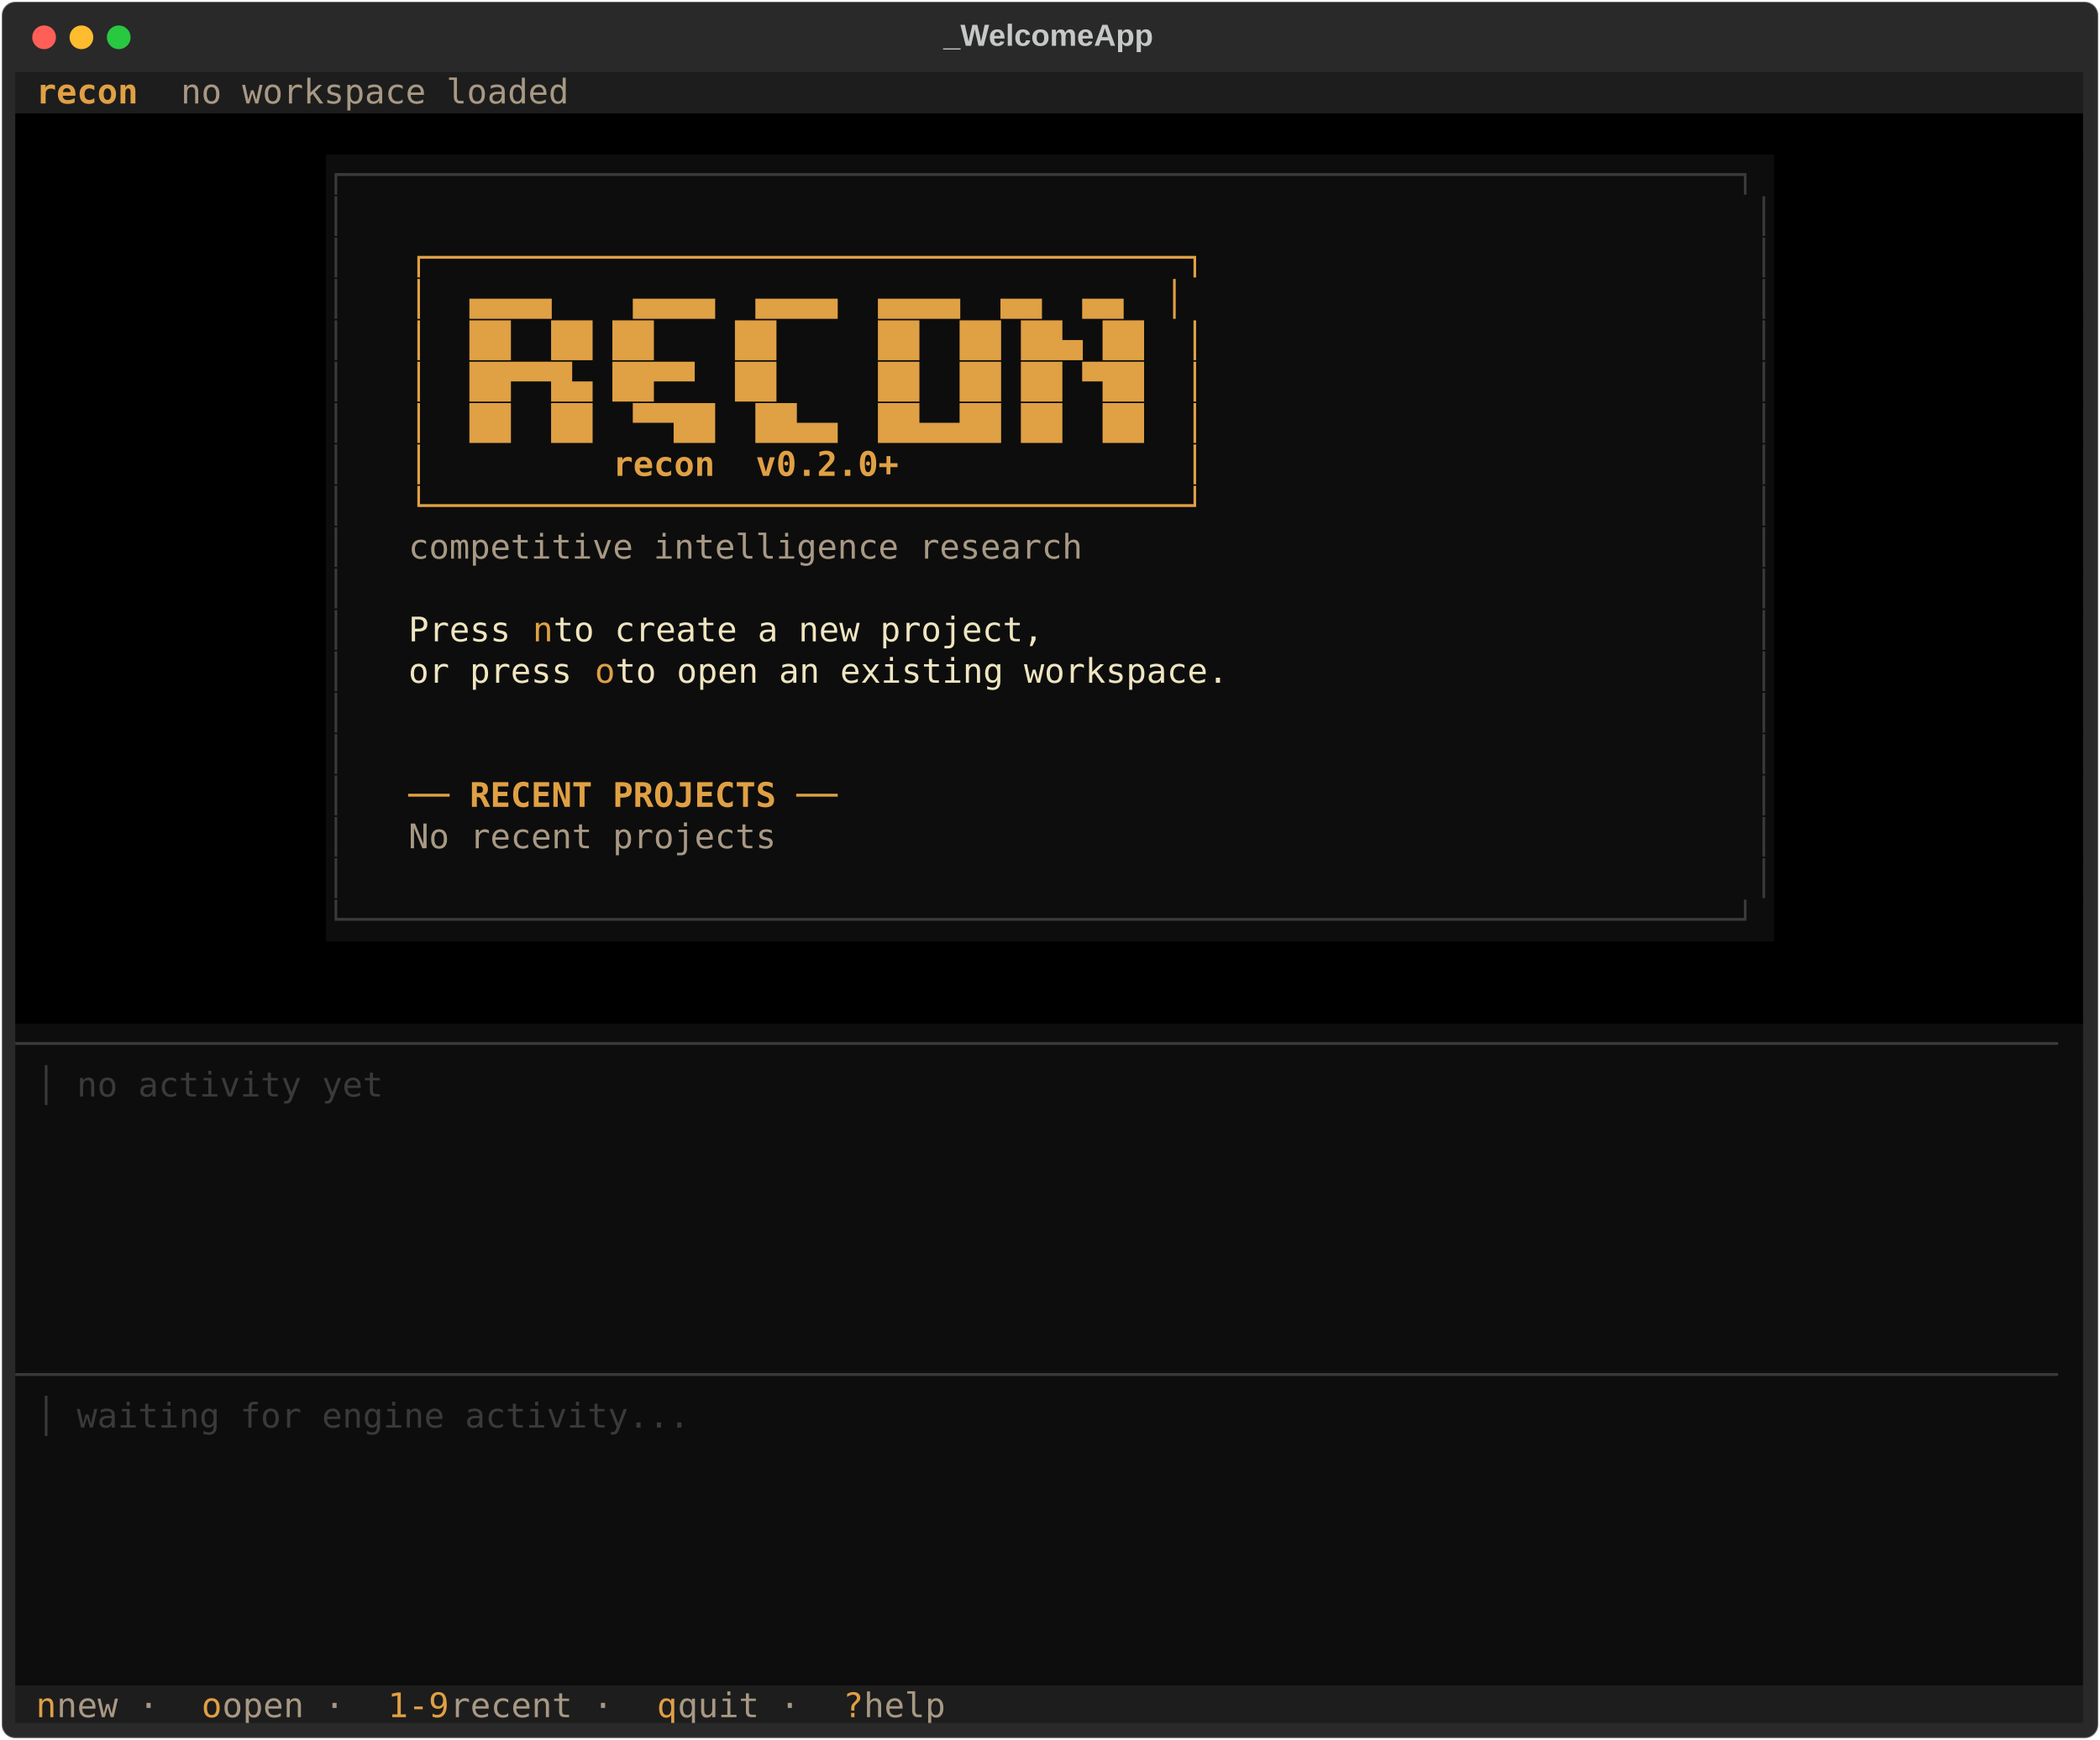
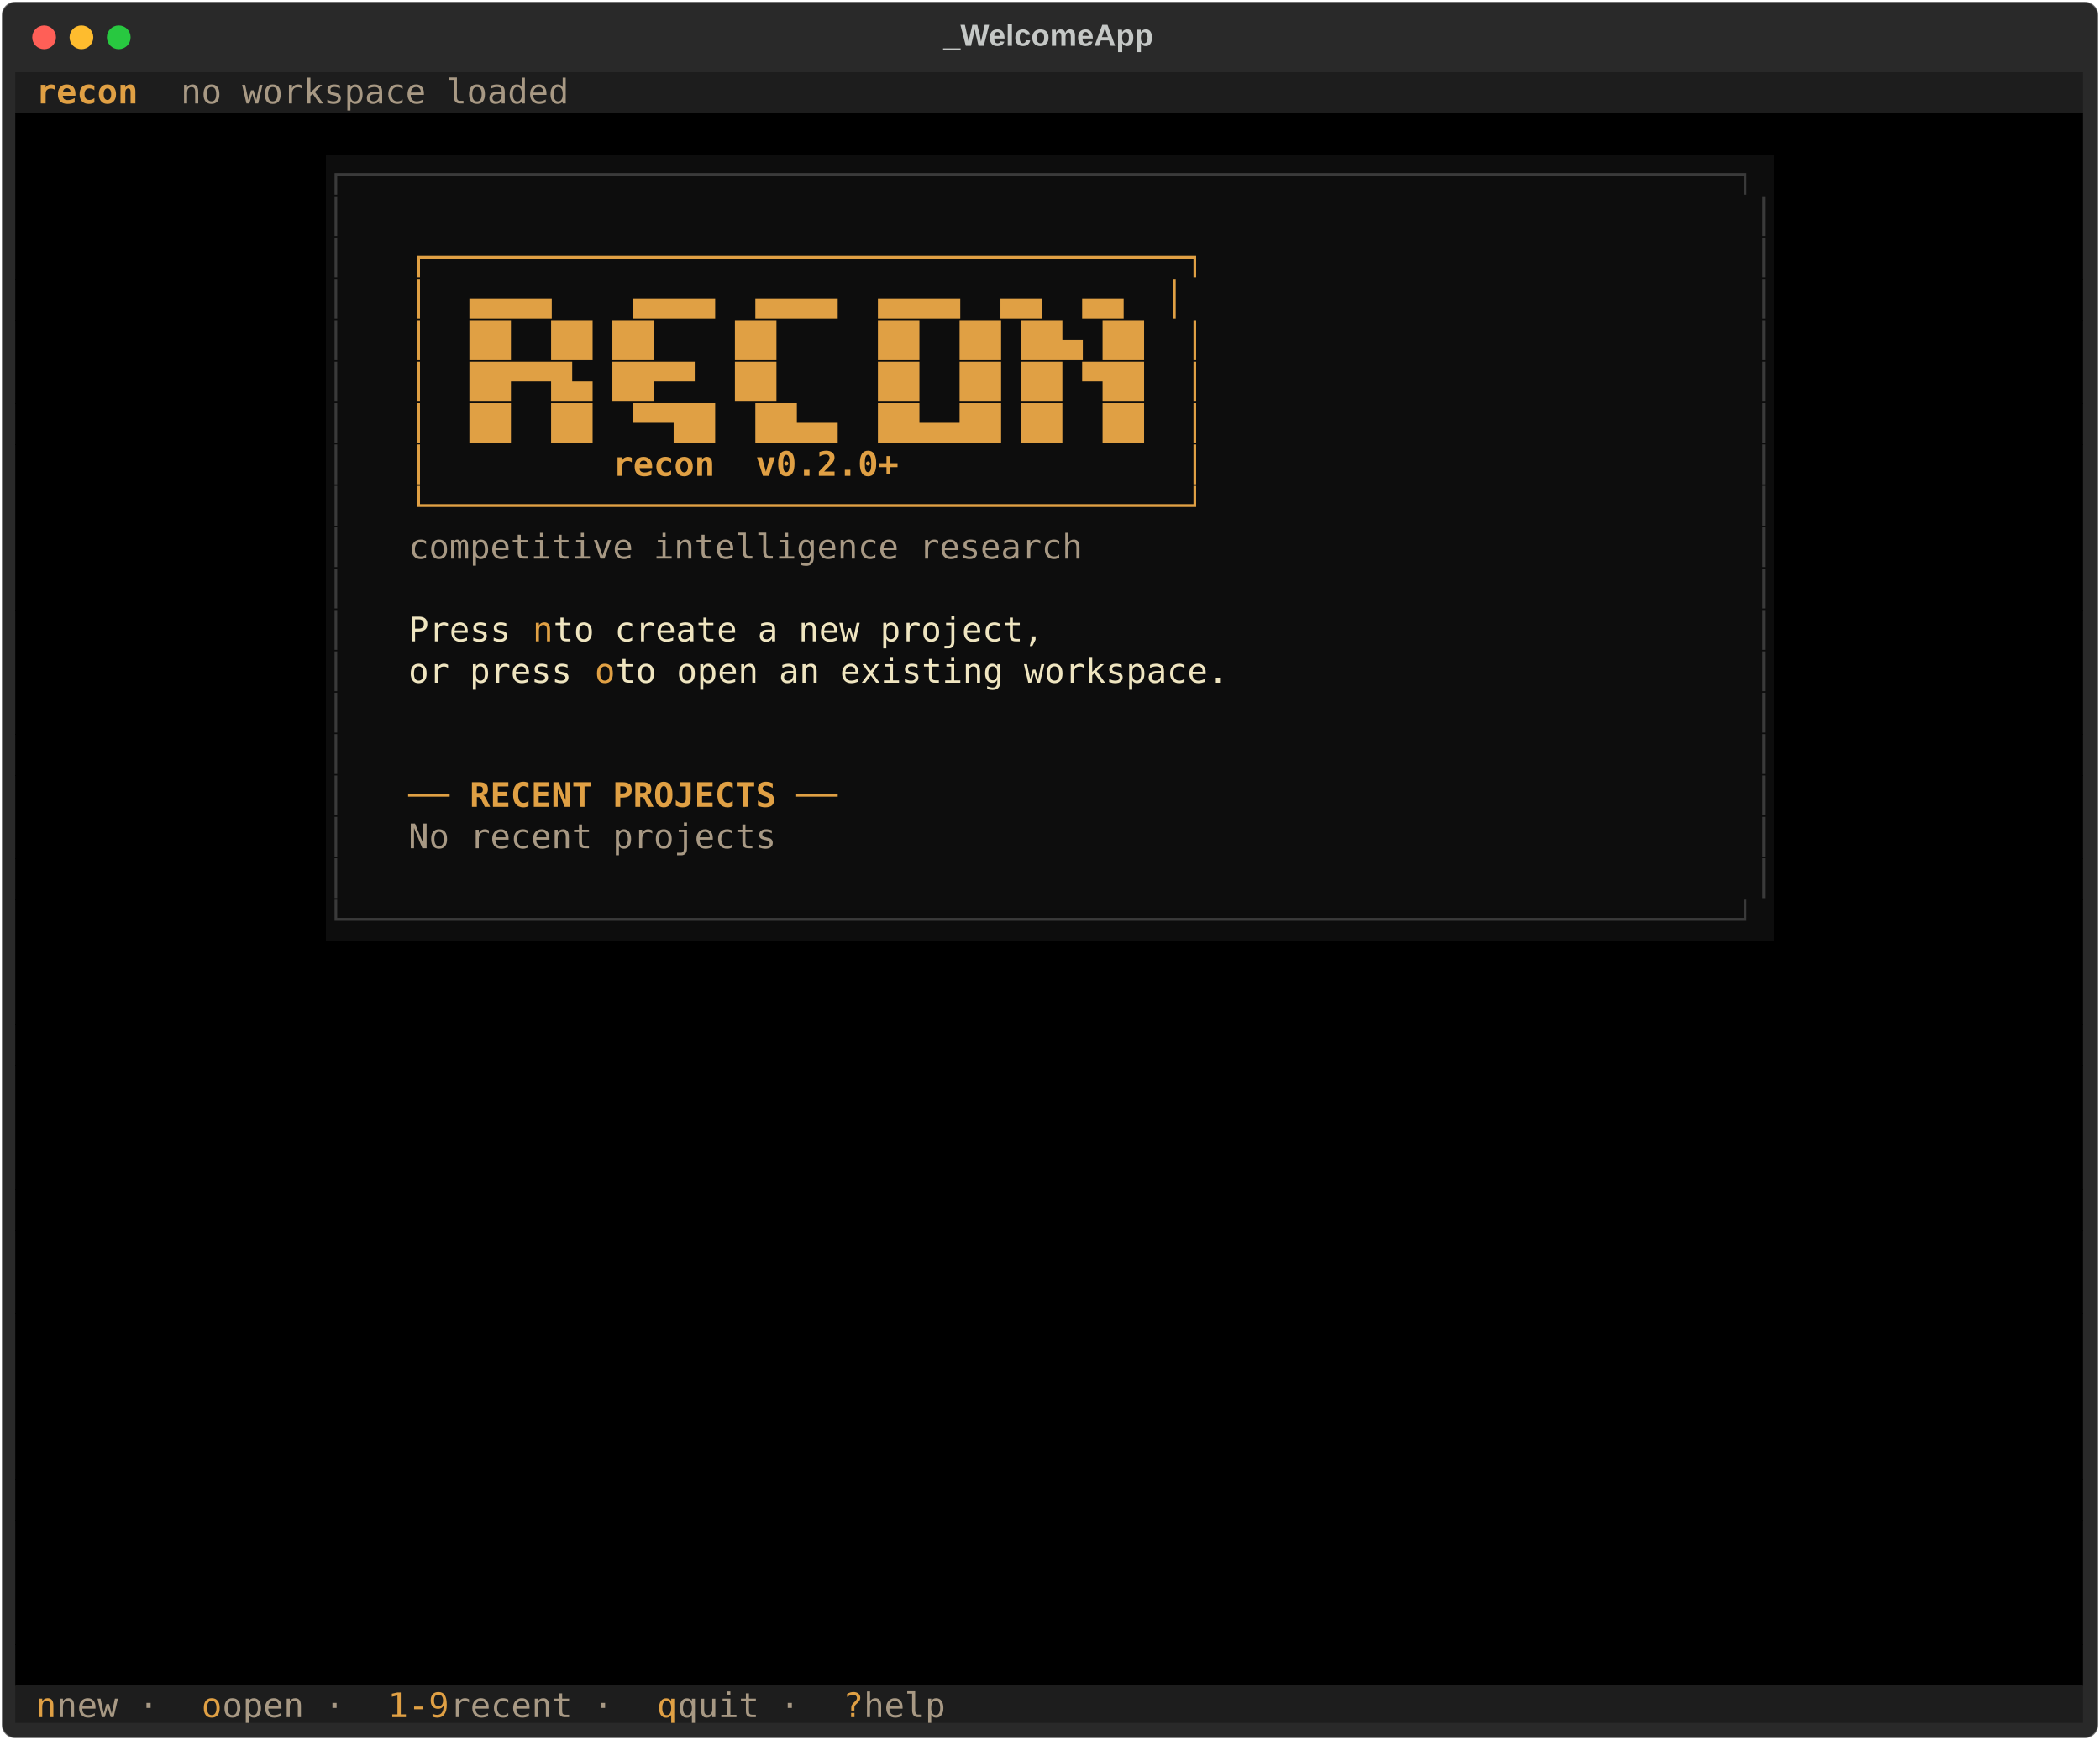
<svg xmlns="http://www.w3.org/2000/svg" class="rich-terminal" viewBox="0 0 1238 1026.0">
  <style>

    @font-face {
        font-family: "Fira Code";
        src: local("FiraCode-Regular"),
                url("https://cdnjs.cloudflare.com/ajax/libs/firacode/6.2.0/woff2/FiraCode-Regular.woff2") format("woff2"),
                url("https://cdnjs.cloudflare.com/ajax/libs/firacode/6.2.0/woff/FiraCode-Regular.woff") format("woff");
        font-style: normal;
        font-weight: 400;
    }
    @font-face {
        font-family: "Fira Code";
        src: local("FiraCode-Bold"),
                url("https://cdnjs.cloudflare.com/ajax/libs/firacode/6.2.0/woff2/FiraCode-Bold.woff2") format("woff2"),
                url("https://cdnjs.cloudflare.com/ajax/libs/firacode/6.2.0/woff/FiraCode-Bold.woff") format("woff");
        font-style: bold;
        font-weight: 700;
    }

    .terminal-matrix {
        font-family: Fira Code, monospace;
        font-size: 20px;
        line-height: 24.4px;
        font-variant-east-asian: full-width;
    }

    .terminal-title {
        font-size: 18px;
        font-weight: bold;
        font-family: arial;
    }

    .terminal-r1 { fill: #c5c8c6 }
.terminal-r2 { fill: #e0a044;font-weight: bold }
.terminal-r3 { fill: #efe5c0 }
.terminal-r4 { fill: #a89984 }
.terminal-r5 { fill: #3a3a3a }
.terminal-r6 { fill: #e0a044 }
    </style>
  <defs>
    <clipPath id="terminal-clip-terminal">
      <rect x="0" y="0" width="1219.0" height="975.0" />
    </clipPath>
    <clipPath id="terminal-line-0">
      <rect x="0" y="1.5" width="1220" height="24.65" />
    </clipPath>
    <clipPath id="terminal-line-1">
      <rect x="0" y="25.9" width="1220" height="24.65" />
    </clipPath>
    <clipPath id="terminal-line-2">
      <rect x="0" y="50.3" width="1220" height="24.65" />
    </clipPath>
    <clipPath id="terminal-line-3">
      <rect x="0" y="74.7" width="1220" height="24.65" />
    </clipPath>
    <clipPath id="terminal-line-4">
      <rect x="0" y="99.1" width="1220" height="24.65" />
    </clipPath>
    <clipPath id="terminal-line-5">
      <rect x="0" y="123.5" width="1220" height="24.65" />
    </clipPath>
    <clipPath id="terminal-line-6">
      <rect x="0" y="147.9" width="1220" height="24.65" />
    </clipPath>
    <clipPath id="terminal-line-7">
      <rect x="0" y="172.3" width="1220" height="24.65" />
    </clipPath>
    <clipPath id="terminal-line-8">
      <rect x="0" y="196.7" width="1220" height="24.65" />
    </clipPath>
    <clipPath id="terminal-line-9">
      <rect x="0" y="221.1" width="1220" height="24.65" />
    </clipPath>
    <clipPath id="terminal-line-10">
      <rect x="0" y="245.5" width="1220" height="24.65" />
    </clipPath>
    <clipPath id="terminal-line-11">
      <rect x="0" y="269.9" width="1220" height="24.65" />
    </clipPath>
    <clipPath id="terminal-line-12">
      <rect x="0" y="294.3" width="1220" height="24.65" />
    </clipPath>
    <clipPath id="terminal-line-13">
      <rect x="0" y="318.7" width="1220" height="24.65" />
    </clipPath>
    <clipPath id="terminal-line-14">
      <rect x="0" y="343.1" width="1220" height="24.65" />
    </clipPath>
    <clipPath id="terminal-line-15">
      <rect x="0" y="367.5" width="1220" height="24.65" />
    </clipPath>
    <clipPath id="terminal-line-16">
      <rect x="0" y="391.9" width="1220" height="24.65" />
    </clipPath>
    <clipPath id="terminal-line-17">
      <rect x="0" y="416.3" width="1220" height="24.65" />
    </clipPath>
    <clipPath id="terminal-line-18">
      <rect x="0" y="440.7" width="1220" height="24.65" />
    </clipPath>
    <clipPath id="terminal-line-19">
      <rect x="0" y="465.1" width="1220" height="24.65" />
    </clipPath>
    <clipPath id="terminal-line-20">
      <rect x="0" y="489.5" width="1220" height="24.65" />
    </clipPath>
    <clipPath id="terminal-line-21">
      <rect x="0" y="513.9" width="1220" height="24.65" />
    </clipPath>
    <clipPath id="terminal-line-22">
      <rect x="0" y="538.3" width="1220" height="24.65" />
    </clipPath>
    <clipPath id="terminal-line-23">
      <rect x="0" y="562.7" width="1220" height="24.65" />
    </clipPath>
    <clipPath id="terminal-line-24">
      <rect x="0" y="587.1" width="1220" height="24.65" />
    </clipPath>
    <clipPath id="terminal-line-25">
      <rect x="0" y="611.5" width="1220" height="24.65" />
    </clipPath>
    <clipPath id="terminal-line-26">
      <rect x="0" y="635.9" width="1220" height="24.65" />
    </clipPath>
    <clipPath id="terminal-line-27">
      <rect x="0" y="660.3" width="1220" height="24.65" />
    </clipPath>
    <clipPath id="terminal-line-28">
      <rect x="0" y="684.7" width="1220" height="24.65" />
    </clipPath>
    <clipPath id="terminal-line-29">
      <rect x="0" y="709.1" width="1220" height="24.65" />
    </clipPath>
    <clipPath id="terminal-line-30">
      <rect x="0" y="733.5" width="1220" height="24.65" />
    </clipPath>
    <clipPath id="terminal-line-31">
      <rect x="0" y="757.9" width="1220" height="24.65" />
    </clipPath>
    <clipPath id="terminal-line-32">
      <rect x="0" y="782.3" width="1220" height="24.65" />
    </clipPath>
    <clipPath id="terminal-line-33">
      <rect x="0" y="806.7" width="1220" height="24.65" />
    </clipPath>
    <clipPath id="terminal-line-34">
      <rect x="0" y="831.1" width="1220" height="24.65" />
    </clipPath>
    <clipPath id="terminal-line-35">
      <rect x="0" y="855.5" width="1220" height="24.65" />
    </clipPath>
    <clipPath id="terminal-line-36">
      <rect x="0" y="879.9" width="1220" height="24.65" />
    </clipPath>
    <clipPath id="terminal-line-37">
      <rect x="0" y="904.3" width="1220" height="24.65" />
    </clipPath>
    <clipPath id="terminal-line-38">
      <rect x="0" y="928.7" width="1220" height="24.65" />
    </clipPath>
  </defs>
  <rect fill="#292929" stroke="rgba(255,255,255,0.35)" stroke-width="1" x="1" y="1" width="1236" height="1024" rx="8" />
  <text class="terminal-title" fill="#c5c8c6" text-anchor="middle" x="618" y="27">_WelcomeApp</text>
  <g transform="translate(26,22)">
    <circle cx="0" cy="0" r="7" fill="#ff5f57" />
    <circle cx="22" cy="0" r="7" fill="#febc2e" />
    <circle cx="44" cy="0" r="7" fill="#28c840" />
  </g>
  <g transform="translate(9, 41)" clip-path="url(#terminal-clip-terminal)">
    <rect fill="#1d1d1d" x="0" y="1.5" width="12.2" height="24.65" shape-rendering="crispEdges" />
    <rect fill="#1d1d1d" x="12.2" y="1.5" width="61" height="24.65" shape-rendering="crispEdges" />
    <rect fill="#1d1d1d" x="73.2" y="1.5" width="24.4" height="24.65" shape-rendering="crispEdges" />
    <rect fill="#1d1d1d" x="97.6" y="1.5" width="231.8" height="24.65" shape-rendering="crispEdges" />
    <rect fill="#1d1d1d" x="329.4" y="1.5" width="890.6" height="24.65" shape-rendering="crispEdges" />
    <rect fill="#000000" x="0" y="25.9" width="1220" height="24.65" shape-rendering="crispEdges" />
    <rect fill="#000000" x="0" y="50.3" width="183" height="24.65" shape-rendering="crispEdges" />
    <rect fill="#0d0d0d" x="183" y="50.3" width="854" height="24.65" shape-rendering="crispEdges" />
    <rect fill="#000000" x="1037" y="50.3" width="183" height="24.65" shape-rendering="crispEdges" />
    <rect fill="#000000" x="0" y="74.7" width="183" height="24.65" shape-rendering="crispEdges" />
    <rect fill="#0d0d0d" x="183" y="74.7" width="12.2" height="24.65" shape-rendering="crispEdges" />
    <rect fill="#0d0d0d" x="195.2" y="74.7" width="829.6" height="24.65" shape-rendering="crispEdges" />
    <rect fill="#0d0d0d" x="1024.8" y="74.7" width="12.2" height="24.65" shape-rendering="crispEdges" />
    <rect fill="#000000" x="1037" y="74.7" width="183" height="24.65" shape-rendering="crispEdges" />
    <rect fill="#000000" x="0" y="99.1" width="183" height="24.65" shape-rendering="crispEdges" />
    <rect fill="#0d0d0d" x="183" y="99.1" width="12.2" height="24.65" shape-rendering="crispEdges" />
    <rect fill="#0d0d0d" x="195.2" y="99.1" width="36.6" height="24.65" shape-rendering="crispEdges" />
    <rect fill="#0d0d0d" x="231.8" y="99.1" width="475.8" height="24.65" shape-rendering="crispEdges" />
    <rect fill="#0d0d0d" x="707.6" y="99.1" width="317.2" height="24.65" shape-rendering="crispEdges" />
    <rect fill="#0d0d0d" x="1024.8" y="99.1" width="12.2" height="24.65" shape-rendering="crispEdges" />
    <rect fill="#000000" x="1037" y="99.1" width="183" height="24.65" shape-rendering="crispEdges" />
    <rect fill="#000000" x="0" y="123.5" width="183" height="24.65" shape-rendering="crispEdges" />
    <rect fill="#0d0d0d" x="183" y="123.5" width="12.2" height="24.65" shape-rendering="crispEdges" />
    <rect fill="#0d0d0d" x="195.2" y="123.5" width="36.6" height="24.65" shape-rendering="crispEdges" />
    <rect fill="#0d0d0d" x="231.8" y="123.5" width="463.6" height="24.65" shape-rendering="crispEdges" />
    <rect fill="#0d0d0d" x="695.4" y="123.5" width="329.4" height="24.65" shape-rendering="crispEdges" />
    <rect fill="#0d0d0d" x="1024.8" y="123.5" width="12.2" height="24.65" shape-rendering="crispEdges" />
    <rect fill="#000000" x="1037" y="123.5" width="183" height="24.65" shape-rendering="crispEdges" />
    <rect fill="#000000" x="0" y="147.9" width="183" height="24.65" shape-rendering="crispEdges" />
    <rect fill="#0d0d0d" x="183" y="147.9" width="12.2" height="24.65" shape-rendering="crispEdges" />
    <rect fill="#0d0d0d" x="195.2" y="147.9" width="36.6" height="24.65" shape-rendering="crispEdges" />
    <rect fill="#0d0d0d" x="231.8" y="147.9" width="475.8" height="24.65" shape-rendering="crispEdges" />
    <rect fill="#0d0d0d" x="707.6" y="147.9" width="317.2" height="24.65" shape-rendering="crispEdges" />
    <rect fill="#0d0d0d" x="1024.8" y="147.9" width="12.2" height="24.65" shape-rendering="crispEdges" />
    <rect fill="#000000" x="1037" y="147.9" width="183" height="24.65" shape-rendering="crispEdges" />
    <rect fill="#000000" x="0" y="172.3" width="183" height="24.65" shape-rendering="crispEdges" />
    <rect fill="#0d0d0d" x="183" y="172.3" width="12.2" height="24.65" shape-rendering="crispEdges" />
    <rect fill="#0d0d0d" x="195.2" y="172.3" width="36.6" height="24.65" shape-rendering="crispEdges" />
    <rect fill="#0d0d0d" x="231.8" y="172.3" width="475.8" height="24.65" shape-rendering="crispEdges" />
    <rect fill="#0d0d0d" x="707.6" y="172.3" width="317.2" height="24.65" shape-rendering="crispEdges" />
    <rect fill="#0d0d0d" x="1024.8" y="172.3" width="12.2" height="24.65" shape-rendering="crispEdges" />
    <rect fill="#000000" x="1037" y="172.3" width="183" height="24.65" shape-rendering="crispEdges" />
    <rect fill="#000000" x="0" y="196.7" width="183" height="24.65" shape-rendering="crispEdges" />
    <rect fill="#0d0d0d" x="183" y="196.7" width="12.2" height="24.65" shape-rendering="crispEdges" />
    <rect fill="#0d0d0d" x="195.2" y="196.7" width="36.6" height="24.65" shape-rendering="crispEdges" />
    <rect fill="#0d0d0d" x="231.8" y="196.7" width="475.8" height="24.65" shape-rendering="crispEdges" />
    <rect fill="#0d0d0d" x="707.6" y="196.7" width="317.2" height="24.65" shape-rendering="crispEdges" />
    <rect fill="#0d0d0d" x="1024.8" y="196.7" width="12.2" height="24.65" shape-rendering="crispEdges" />
    <rect fill="#000000" x="1037" y="196.7" width="183" height="24.65" shape-rendering="crispEdges" />
    <rect fill="#000000" x="0" y="221.1" width="183" height="24.65" shape-rendering="crispEdges" />
    <rect fill="#0d0d0d" x="183" y="221.1" width="12.2" height="24.65" shape-rendering="crispEdges" />
    <rect fill="#0d0d0d" x="195.2" y="221.1" width="36.6" height="24.65" shape-rendering="crispEdges" />
    <rect fill="#0d0d0d" x="231.8" y="221.1" width="475.8" height="24.65" shape-rendering="crispEdges" />
    <rect fill="#0d0d0d" x="707.6" y="221.1" width="317.2" height="24.65" shape-rendering="crispEdges" />
    <rect fill="#0d0d0d" x="1024.8" y="221.1" width="12.2" height="24.65" shape-rendering="crispEdges" />
    <rect fill="#000000" x="1037" y="221.1" width="183" height="24.65" shape-rendering="crispEdges" />
    <rect fill="#000000" x="0" y="245.5" width="183" height="24.65" shape-rendering="crispEdges" />
    <rect fill="#0d0d0d" x="183" y="245.5" width="12.2" height="24.65" shape-rendering="crispEdges" />
    <rect fill="#0d0d0d" x="195.2" y="245.5" width="36.6" height="24.65" shape-rendering="crispEdges" />
    <rect fill="#0d0d0d" x="231.8" y="245.5" width="475.8" height="24.65" shape-rendering="crispEdges" />
    <rect fill="#0d0d0d" x="707.6" y="245.5" width="317.2" height="24.65" shape-rendering="crispEdges" />
    <rect fill="#0d0d0d" x="1024.8" y="245.5" width="12.2" height="24.65" shape-rendering="crispEdges" />
    <rect fill="#000000" x="1037" y="245.5" width="183" height="24.65" shape-rendering="crispEdges" />
    <rect fill="#000000" x="0" y="269.9" width="183" height="24.65" shape-rendering="crispEdges" />
    <rect fill="#0d0d0d" x="183" y="269.9" width="12.2" height="24.65" shape-rendering="crispEdges" />
    <rect fill="#0d0d0d" x="195.2" y="269.9" width="36.6" height="24.65" shape-rendering="crispEdges" />
    <rect fill="#0d0d0d" x="231.8" y="269.9" width="402.6" height="24.65" shape-rendering="crispEdges" />
    <rect fill="#0d0d0d" x="634.4" y="269.9" width="390.4" height="24.65" shape-rendering="crispEdges" />
    <rect fill="#0d0d0d" x="1024.8" y="269.9" width="12.2" height="24.65" shape-rendering="crispEdges" />
    <rect fill="#000000" x="1037" y="269.9" width="183" height="24.65" shape-rendering="crispEdges" />
    <rect fill="#000000" x="0" y="294.3" width="183" height="24.65" shape-rendering="crispEdges" />
    <rect fill="#0d0d0d" x="183" y="294.3" width="12.2" height="24.65" shape-rendering="crispEdges" />
    <rect fill="#0d0d0d" x="195.2" y="294.3" width="36.6" height="24.65" shape-rendering="crispEdges" />
    <rect fill="#0d0d0d" x="231.8" y="294.3" width="0" height="24.65" shape-rendering="crispEdges" />
    <rect fill="#0d0d0d" x="231.8" y="294.3" width="793" height="24.65" shape-rendering="crispEdges" />
    <rect fill="#0d0d0d" x="1024.8" y="294.3" width="12.2" height="24.65" shape-rendering="crispEdges" />
    <rect fill="#000000" x="1037" y="294.3" width="183" height="24.65" shape-rendering="crispEdges" />
    <rect fill="#000000" x="0" y="318.7" width="183" height="24.65" shape-rendering="crispEdges" />
    <rect fill="#0d0d0d" x="183" y="318.7" width="12.2" height="24.65" shape-rendering="crispEdges" />
    <rect fill="#0d0d0d" x="195.2" y="318.7" width="36.6" height="24.65" shape-rendering="crispEdges" />
    <rect fill="#0d0d0d" x="231.8" y="318.7" width="73.2" height="24.65" shape-rendering="crispEdges" />
    <rect fill="#0d0d0d" x="305" y="318.7" width="12.2" height="24.65" shape-rendering="crispEdges" />
    <rect fill="#0d0d0d" x="317.2" y="318.7" width="305" height="24.65" shape-rendering="crispEdges" />
    <rect fill="#0d0d0d" x="622.2" y="318.7" width="402.6" height="24.65" shape-rendering="crispEdges" />
    <rect fill="#0d0d0d" x="1024.8" y="318.7" width="12.2" height="24.65" shape-rendering="crispEdges" />
    <rect fill="#000000" x="1037" y="318.7" width="183" height="24.65" shape-rendering="crispEdges" />
    <rect fill="#000000" x="0" y="343.1" width="183" height="24.65" shape-rendering="crispEdges" />
    <rect fill="#0d0d0d" x="183" y="343.1" width="12.2" height="24.65" shape-rendering="crispEdges" />
    <rect fill="#0d0d0d" x="195.2" y="343.1" width="36.6" height="24.65" shape-rendering="crispEdges" />
    <rect fill="#0d0d0d" x="231.8" y="343.1" width="109.8" height="24.65" shape-rendering="crispEdges" />
    <rect fill="#0d0d0d" x="341.6" y="343.1" width="12.2" height="24.65" shape-rendering="crispEdges" />
    <rect fill="#0d0d0d" x="353.8" y="343.1" width="378.2" height="24.65" shape-rendering="crispEdges" />
    <rect fill="#0d0d0d" x="732" y="343.1" width="292.8" height="24.65" shape-rendering="crispEdges" />
    <rect fill="#0d0d0d" x="1024.8" y="343.1" width="12.2" height="24.65" shape-rendering="crispEdges" />
    <rect fill="#000000" x="1037" y="343.1" width="183" height="24.65" shape-rendering="crispEdges" />
    <rect fill="#000000" x="0" y="367.5" width="183" height="24.65" shape-rendering="crispEdges" />
    <rect fill="#0d0d0d" x="183" y="367.5" width="12.2" height="24.65" shape-rendering="crispEdges" />
    <rect fill="#0d0d0d" x="195.2" y="367.5" width="36.6" height="24.65" shape-rendering="crispEdges" />
    <rect fill="#0d0d0d" x="231.8" y="367.5" width="0" height="24.65" shape-rendering="crispEdges" />
    <rect fill="#0d0d0d" x="231.8" y="367.5" width="793" height="24.65" shape-rendering="crispEdges" />
    <rect fill="#0d0d0d" x="1024.8" y="367.5" width="12.2" height="24.65" shape-rendering="crispEdges" />
    <rect fill="#000000" x="1037" y="367.5" width="183" height="24.65" shape-rendering="crispEdges" />
    <rect fill="#000000" x="0" y="391.9" width="183" height="24.65" shape-rendering="crispEdges" />
    <rect fill="#0d0d0d" x="183" y="391.9" width="12.2" height="24.65" shape-rendering="crispEdges" />
    <rect fill="#0d0d0d" x="195.2" y="391.9" width="829.6" height="24.65" shape-rendering="crispEdges" />
    <rect fill="#0d0d0d" x="1024.8" y="391.9" width="12.2" height="24.65" shape-rendering="crispEdges" />
    <rect fill="#000000" x="1037" y="391.9" width="183" height="24.65" shape-rendering="crispEdges" />
    <rect fill="#000000" x="0" y="416.3" width="183" height="24.65" shape-rendering="crispEdges" />
    <rect fill="#0d0d0d" x="183" y="416.3" width="12.2" height="24.65" shape-rendering="crispEdges" />
    <rect fill="#0d0d0d" x="195.2" y="416.3" width="36.6" height="24.65" shape-rendering="crispEdges" />
    <rect fill="#0d0d0d" x="231.8" y="416.3" width="256.2" height="24.65" shape-rendering="crispEdges" />
    <rect fill="#0d0d0d" x="488" y="416.3" width="536.8" height="24.65" shape-rendering="crispEdges" />
    <rect fill="#0d0d0d" x="1024.8" y="416.3" width="12.2" height="24.65" shape-rendering="crispEdges" />
    <rect fill="#000000" x="1037" y="416.3" width="183" height="24.65" shape-rendering="crispEdges" />
    <rect fill="#000000" x="0" y="440.7" width="183" height="24.65" shape-rendering="crispEdges" />
    <rect fill="#0d0d0d" x="183" y="440.7" width="12.2" height="24.65" shape-rendering="crispEdges" />
    <rect fill="#0d0d0d" x="195.2" y="440.7" width="36.6" height="24.65" shape-rendering="crispEdges" />
    <rect fill="#0d0d0d" x="231.8" y="440.7" width="219.6" height="24.65" shape-rendering="crispEdges" />
    <rect fill="#0d0d0d" x="451.4" y="440.7" width="573.4" height="24.65" shape-rendering="crispEdges" />
    <rect fill="#0d0d0d" x="1024.8" y="440.7" width="12.2" height="24.65" shape-rendering="crispEdges" />
    <rect fill="#000000" x="1037" y="440.7" width="183" height="24.65" shape-rendering="crispEdges" />
    <rect fill="#000000" x="0" y="465.1" width="183" height="24.65" shape-rendering="crispEdges" />
    <rect fill="#0d0d0d" x="183" y="465.1" width="12.2" height="24.65" shape-rendering="crispEdges" />
    <rect fill="#0d0d0d" x="195.2" y="465.1" width="829.6" height="24.65" shape-rendering="crispEdges" />
    <rect fill="#0d0d0d" x="1024.8" y="465.1" width="12.2" height="24.65" shape-rendering="crispEdges" />
    <rect fill="#000000" x="1037" y="465.1" width="183" height="24.65" shape-rendering="crispEdges" />
    <rect fill="#000000" x="0" y="489.5" width="183" height="24.65" shape-rendering="crispEdges" />
    <rect fill="#0d0d0d" x="183" y="489.5" width="854" height="24.65" shape-rendering="crispEdges" />
    <rect fill="#000000" x="1037" y="489.5" width="183" height="24.65" shape-rendering="crispEdges" />
    <rect fill="#000000" x="0" y="513.9" width="1220" height="24.65" shape-rendering="crispEdges" />
    <rect fill="#000000" x="0" y="538.3" width="1220" height="24.65" shape-rendering="crispEdges" />
-     <rect fill="#0d0d0d" x="0" y="562.7" width="1220" height="24.65" shape-rendering="crispEdges" />
-     <rect fill="#0d0d0d" x="0" y="587.1" width="12.2" height="24.65" shape-rendering="crispEdges" />
-     <rect fill="#0d0d0d" x="12.2" y="587.1" width="207.4" height="24.65" shape-rendering="crispEdges" />
-     <rect fill="#0d0d0d" x="219.6" y="587.1" width="1000.4" height="24.65" shape-rendering="crispEdges" />
-     <rect fill="#0d0d0d" x="0" y="611.5" width="12.2" height="24.65" shape-rendering="crispEdges" />
-     <rect fill="#0d0d0d" x="12.2" y="611.5" width="1195.6" height="24.65" shape-rendering="crispEdges" />
-     <rect fill="#0d0d0d" x="1207.8" y="611.5" width="12.2" height="24.65" shape-rendering="crispEdges" />
-     <rect fill="#0d0d0d" x="0" y="635.9" width="12.2" height="24.65" shape-rendering="crispEdges" />
-     <rect fill="#0d0d0d" x="12.2" y="635.9" width="1195.6" height="24.65" shape-rendering="crispEdges" />
-     <rect fill="#0d0d0d" x="1207.8" y="635.9" width="12.2" height="24.65" shape-rendering="crispEdges" />
-     <rect fill="#0d0d0d" x="0" y="660.3" width="12.2" height="24.65" shape-rendering="crispEdges" />
-     <rect fill="#0d0d0d" x="12.2" y="660.3" width="1195.6" height="24.65" shape-rendering="crispEdges" />
-     <rect fill="#0d0d0d" x="1207.8" y="660.3" width="12.2" height="24.65" shape-rendering="crispEdges" />
-     <rect fill="#0d0d0d" x="0" y="684.7" width="12.2" height="24.65" shape-rendering="crispEdges" />
-     <rect fill="#0d0d0d" x="12.2" y="684.7" width="1195.6" height="24.65" shape-rendering="crispEdges" />
-     <rect fill="#0d0d0d" x="1207.8" y="684.7" width="12.2" height="24.65" shape-rendering="crispEdges" />
-     <rect fill="#0d0d0d" x="0" y="709.1" width="12.2" height="24.65" shape-rendering="crispEdges" />
-     <rect fill="#0d0d0d" x="12.2" y="709.1" width="1195.6" height="24.65" shape-rendering="crispEdges" />
-     <rect fill="#0d0d0d" x="1207.8" y="709.1" width="12.2" height="24.65" shape-rendering="crispEdges" />
-     <rect fill="#0d0d0d" x="0" y="733.5" width="12.2" height="24.65" shape-rendering="crispEdges" />
-     <rect fill="#0d0d0d" x="12.2" y="733.5" width="1195.6" height="24.65" shape-rendering="crispEdges" />
-     <rect fill="#0d0d0d" x="1207.8" y="733.5" width="12.2" height="24.65" shape-rendering="crispEdges" />
-     <rect fill="#0d0d0d" x="0" y="757.9" width="1220" height="24.65" shape-rendering="crispEdges" />
-     <rect fill="#0d0d0d" x="0" y="782.3" width="12.2" height="24.65" shape-rendering="crispEdges" />
-     <rect fill="#0d0d0d" x="12.2" y="782.3" width="390.4" height="24.65" shape-rendering="crispEdges" />
-     <rect fill="#0d0d0d" x="402.6" y="782.3" width="817.4" height="24.65" shape-rendering="crispEdges" />
-     <rect fill="#0d0d0d" x="0" y="806.7" width="12.2" height="24.65" shape-rendering="crispEdges" />
-     <rect fill="#0d0d0d" x="12.2" y="806.7" width="1195.6" height="24.65" shape-rendering="crispEdges" />
-     <rect fill="#0d0d0d" x="1207.8" y="806.7" width="12.2" height="24.65" shape-rendering="crispEdges" />
-     <rect fill="#0d0d0d" x="0" y="831.1" width="12.2" height="24.65" shape-rendering="crispEdges" />
-     <rect fill="#0d0d0d" x="12.2" y="831.1" width="1195.6" height="24.65" shape-rendering="crispEdges" />
-     <rect fill="#0d0d0d" x="1207.8" y="831.1" width="12.2" height="24.65" shape-rendering="crispEdges" />
-     <rect fill="#0d0d0d" x="0" y="855.5" width="12.2" height="24.65" shape-rendering="crispEdges" />
-     <rect fill="#0d0d0d" x="12.2" y="855.5" width="1195.6" height="24.65" shape-rendering="crispEdges" />
-     <rect fill="#0d0d0d" x="1207.8" y="855.5" width="12.2" height="24.65" shape-rendering="crispEdges" />
-     <rect fill="#0d0d0d" x="0" y="879.9" width="12.2" height="24.65" shape-rendering="crispEdges" />
-     <rect fill="#0d0d0d" x="12.2" y="879.9" width="1195.6" height="24.65" shape-rendering="crispEdges" />
-     <rect fill="#0d0d0d" x="1207.8" y="879.9" width="12.2" height="24.65" shape-rendering="crispEdges" />
-     <rect fill="#0d0d0d" x="0" y="904.3" width="12.2" height="24.65" shape-rendering="crispEdges" />
-     <rect fill="#0d0d0d" x="12.2" y="904.3" width="1195.6" height="24.65" shape-rendering="crispEdges" />
-     <rect fill="#0d0d0d" x="1207.8" y="904.3" width="12.2" height="24.65" shape-rendering="crispEdges" />
-     <rect fill="#0d0d0d" x="0" y="928.7" width="12.2" height="24.65" shape-rendering="crispEdges" />
-     <rect fill="#0d0d0d" x="12.2" y="928.7" width="1195.6" height="24.65" shape-rendering="crispEdges" />
-     <rect fill="#0d0d0d" x="1207.8" y="928.7" width="12.2" height="24.65" shape-rendering="crispEdges" />
+     <rect fill="#000000" x="0" y="562.7" width="1220" height="24.65" shape-rendering="crispEdges" />
+     <rect fill="#000000" x="0" y="587.1" width="1220" height="24.65" shape-rendering="crispEdges" />
+     <rect fill="#000000" x="0" y="611.5" width="1220" height="24.65" shape-rendering="crispEdges" />
+     <rect fill="#000000" x="0" y="635.9" width="1220" height="24.65" shape-rendering="crispEdges" />
+     <rect fill="#000000" x="0" y="660.3" width="1220" height="24.65" shape-rendering="crispEdges" />
+     <rect fill="#000000" x="0" y="684.7" width="1220" height="24.65" shape-rendering="crispEdges" />
+     <rect fill="#000000" x="0" y="709.1" width="1220" height="24.65" shape-rendering="crispEdges" />
+     <rect fill="#000000" x="0" y="733.5" width="1220" height="24.65" shape-rendering="crispEdges" />
+     <rect fill="#000000" x="0" y="757.9" width="1220" height="24.65" shape-rendering="crispEdges" />
+     <rect fill="#000000" x="0" y="782.3" width="1220" height="24.65" shape-rendering="crispEdges" />
+     <rect fill="#000000" x="0" y="806.7" width="1220" height="24.65" shape-rendering="crispEdges" />
+     <rect fill="#000000" x="0" y="831.1" width="1220" height="24.65" shape-rendering="crispEdges" />
+     <rect fill="#000000" x="0" y="855.5" width="1220" height="24.65" shape-rendering="crispEdges" />
+     <rect fill="#000000" x="0" y="879.9" width="1220" height="24.65" shape-rendering="crispEdges" />
+     <rect fill="#000000" x="0" y="904.3" width="1220" height="24.65" shape-rendering="crispEdges" />
+     <rect fill="#000000" x="0" y="928.7" width="1220" height="24.65" shape-rendering="crispEdges" />
    <rect fill="#1d1d1d" x="0" y="953.1" width="12.2" height="24.65" shape-rendering="crispEdges" />
    <rect fill="#1d1d1d" x="12.2" y="953.1" width="12.2" height="24.65" shape-rendering="crispEdges" />
    <rect fill="#1d1d1d" x="24.4" y="953.1" width="85.4" height="24.65" shape-rendering="crispEdges" />
    <rect fill="#1d1d1d" x="109.8" y="953.1" width="12.2" height="24.65" shape-rendering="crispEdges" />
    <rect fill="#1d1d1d" x="122" y="953.1" width="97.6" height="24.65" shape-rendering="crispEdges" />
    <rect fill="#1d1d1d" x="219.6" y="953.1" width="36.6" height="24.65" shape-rendering="crispEdges" />
    <rect fill="#1d1d1d" x="256.2" y="953.1" width="122" height="24.65" shape-rendering="crispEdges" />
    <rect fill="#1d1d1d" x="378.2" y="953.1" width="12.2" height="24.65" shape-rendering="crispEdges" />
    <rect fill="#1d1d1d" x="390.4" y="953.1" width="97.6" height="24.65" shape-rendering="crispEdges" />
    <rect fill="#1d1d1d" x="488" y="953.1" width="12.2" height="24.65" shape-rendering="crispEdges" />
    <rect fill="#1d1d1d" x="500.2" y="953.1" width="61" height="24.65" shape-rendering="crispEdges" />
    <rect fill="#1d1d1d" x="561.2" y="953.1" width="658.8" height="24.65" shape-rendering="crispEdges" />
    <g class="terminal-matrix">
      <text class="terminal-r2" x="12.2" y="20" textLength="61" clip-path="url(#terminal-line-0)">recon</text>
      <text class="terminal-r4" x="97.6" y="20" textLength="231.8" clip-path="url(#terminal-line-0)">no workspace loaded</text>
      <text class="terminal-r1" x="1220" y="20" textLength="12.2" clip-path="url(#terminal-line-0)">
</text>
      <text class="terminal-r1" x="1220" y="44.4" textLength="12.2" clip-path="url(#terminal-line-1)">
</text>
      <text class="terminal-r5" x="183" y="68.8" textLength="854" clip-path="url(#terminal-line-2)">┌────────────────────────────────────────────────────────────────────┐</text>
      <text class="terminal-r1" x="1220" y="68.8" textLength="12.2" clip-path="url(#terminal-line-2)">
</text>
      <text class="terminal-r5" x="183" y="93.2" textLength="12.2" clip-path="url(#terminal-line-3)">│</text>
      <text class="terminal-r5" x="1024.8" y="93.2" textLength="12.2" clip-path="url(#terminal-line-3)">│</text>
      <text class="terminal-r1" x="1220" y="93.2" textLength="12.2" clip-path="url(#terminal-line-3)">
</text>
      <text class="terminal-r5" x="183" y="117.6" textLength="12.2" clip-path="url(#terminal-line-4)">│</text>
      <text class="terminal-r2" x="231.8" y="117.6" textLength="475.8" clip-path="url(#terminal-line-4)">┌─────────────────────────────────────┐</text>
      <text class="terminal-r5" x="1024.8" y="117.6" textLength="12.2" clip-path="url(#terminal-line-4)">│</text>
      <text class="terminal-r1" x="1220" y="117.6" textLength="12.2" clip-path="url(#terminal-line-4)">
</text>
      <text class="terminal-r5" x="183" y="142" textLength="12.2" clip-path="url(#terminal-line-5)">│</text>
      <text class="terminal-r2" x="231.8" y="142" textLength="463.6" clip-path="url(#terminal-line-5)">│  ▄▄▄▄    ▄▄▄▄  ▄▄▄▄  ▄▄▄▄  ▄▄  ▄▄  │</text>
      <text class="terminal-r5" x="1024.8" y="142" textLength="12.2" clip-path="url(#terminal-line-5)">│</text>
      <text class="terminal-r1" x="1220" y="142" textLength="12.2" clip-path="url(#terminal-line-5)">
</text>
      <text class="terminal-r5" x="183" y="166.4" textLength="12.2" clip-path="url(#terminal-line-6)">│</text>
      <text class="terminal-r2" x="231.8" y="166.4" textLength="475.8" clip-path="url(#terminal-line-6)">│  ██  ██ ██    ██     ██  ██ ██▄ ██  │</text>
      <text class="terminal-r5" x="1024.8" y="166.4" textLength="12.2" clip-path="url(#terminal-line-6)">│</text>
      <text class="terminal-r1" x="1220" y="166.4" textLength="12.2" clip-path="url(#terminal-line-6)">
</text>
      <text class="terminal-r5" x="183" y="190.8" textLength="12.2" clip-path="url(#terminal-line-7)">│</text>
      <text class="terminal-r2" x="231.8" y="190.8" textLength="475.8" clip-path="url(#terminal-line-7)">│  ██▀▀█▄ ██▀▀  ██     ██  ██ ██ ▀██  │</text>
      <text class="terminal-r5" x="1024.8" y="190.8" textLength="12.2" clip-path="url(#terminal-line-7)">│</text>
      <text class="terminal-r1" x="1220" y="190.8" textLength="12.2" clip-path="url(#terminal-line-7)">
</text>
      <text class="terminal-r5" x="183" y="215.2" textLength="12.2" clip-path="url(#terminal-line-8)">│</text>
      <text class="terminal-r2" x="231.8" y="215.2" textLength="475.8" clip-path="url(#terminal-line-8)">│  ██  ██  ▀▀██  ██▄▄  ██▄▄██ ██  ██  │</text>
      <text class="terminal-r5" x="1024.8" y="215.2" textLength="12.2" clip-path="url(#terminal-line-8)">│</text>
      <text class="terminal-r1" x="1220" y="215.2" textLength="12.2" clip-path="url(#terminal-line-8)">
</text>
      <text class="terminal-r5" x="183" y="239.6" textLength="12.2" clip-path="url(#terminal-line-9)">│</text>
      <text class="terminal-r2" x="231.8" y="239.6" textLength="475.8" clip-path="url(#terminal-line-9)">│         recon  v0.2.0+              │</text>
      <text class="terminal-r5" x="1024.8" y="239.6" textLength="12.2" clip-path="url(#terminal-line-9)">│</text>
      <text class="terminal-r1" x="1220" y="239.6" textLength="12.2" clip-path="url(#terminal-line-9)">
</text>
      <text class="terminal-r5" x="183" y="264" textLength="12.2" clip-path="url(#terminal-line-10)">│</text>
      <text class="terminal-r2" x="231.8" y="264" textLength="475.8" clip-path="url(#terminal-line-10)">└─────────────────────────────────────┘</text>
      <text class="terminal-r5" x="1024.8" y="264" textLength="12.2" clip-path="url(#terminal-line-10)">│</text>
      <text class="terminal-r1" x="1220" y="264" textLength="12.2" clip-path="url(#terminal-line-10)">
</text>
      <text class="terminal-r5" x="183" y="288.4" textLength="12.2" clip-path="url(#terminal-line-11)">│</text>
      <text class="terminal-r4" x="231.8" y="288.4" textLength="402.6" clip-path="url(#terminal-line-11)">competitive intelligence research</text>
      <text class="terminal-r5" x="1024.8" y="288.4" textLength="12.2" clip-path="url(#terminal-line-11)">│</text>
      <text class="terminal-r1" x="1220" y="288.4" textLength="12.2" clip-path="url(#terminal-line-11)">
</text>
      <text class="terminal-r5" x="183" y="312.8" textLength="12.2" clip-path="url(#terminal-line-12)">│</text>
      <text class="terminal-r5" x="1024.8" y="312.8" textLength="12.2" clip-path="url(#terminal-line-12)">│</text>
      <text class="terminal-r1" x="1220" y="312.8" textLength="12.2" clip-path="url(#terminal-line-12)">
</text>
      <text class="terminal-r5" x="183" y="337.2" textLength="12.2" clip-path="url(#terminal-line-13)">│</text>
      <text class="terminal-r3" x="231.8" y="337.2" textLength="73.2" clip-path="url(#terminal-line-13)">Press </text>
      <text class="terminal-r6" x="305" y="337.2" textLength="12.2" clip-path="url(#terminal-line-13)">n</text>
      <text class="terminal-r3" x="317.2" y="337.2" textLength="305" clip-path="url(#terminal-line-13)"> to create a new project,</text>
      <text class="terminal-r5" x="1024.8" y="337.2" textLength="12.2" clip-path="url(#terminal-line-13)">│</text>
      <text class="terminal-r1" x="1220" y="337.2" textLength="12.2" clip-path="url(#terminal-line-13)">
</text>
      <text class="terminal-r5" x="183" y="361.6" textLength="12.2" clip-path="url(#terminal-line-14)">│</text>
      <text class="terminal-r3" x="231.8" y="361.6" textLength="109.8" clip-path="url(#terminal-line-14)">or press </text>
      <text class="terminal-r6" x="341.6" y="361.6" textLength="12.2" clip-path="url(#terminal-line-14)">o</text>
      <text class="terminal-r3" x="353.8" y="361.6" textLength="378.2" clip-path="url(#terminal-line-14)"> to open an existing workspace.</text>
      <text class="terminal-r5" x="1024.8" y="361.6" textLength="12.2" clip-path="url(#terminal-line-14)">│</text>
      <text class="terminal-r1" x="1220" y="361.6" textLength="12.2" clip-path="url(#terminal-line-14)">
</text>
      <text class="terminal-r5" x="183" y="386" textLength="12.2" clip-path="url(#terminal-line-15)">│</text>
      <text class="terminal-r5" x="1024.8" y="386" textLength="12.2" clip-path="url(#terminal-line-15)">│</text>
      <text class="terminal-r1" x="1220" y="386" textLength="12.2" clip-path="url(#terminal-line-15)">
</text>
      <text class="terminal-r5" x="183" y="410.4" textLength="12.2" clip-path="url(#terminal-line-16)">│</text>
      <text class="terminal-r5" x="1024.8" y="410.4" textLength="12.2" clip-path="url(#terminal-line-16)">│</text>
      <text class="terminal-r1" x="1220" y="410.4" textLength="12.2" clip-path="url(#terminal-line-16)">
</text>
      <text class="terminal-r5" x="183" y="434.8" textLength="12.2" clip-path="url(#terminal-line-17)">│</text>
      <text class="terminal-r2" x="231.8" y="434.8" textLength="256.2" clip-path="url(#terminal-line-17)">── RECENT PROJECTS ──</text>
      <text class="terminal-r5" x="1024.8" y="434.8" textLength="12.2" clip-path="url(#terminal-line-17)">│</text>
      <text class="terminal-r1" x="1220" y="434.8" textLength="12.2" clip-path="url(#terminal-line-17)">
</text>
      <text class="terminal-r5" x="183" y="459.2" textLength="12.2" clip-path="url(#terminal-line-18)">│</text>
      <text class="terminal-r4" x="231.8" y="459.2" textLength="219.6" clip-path="url(#terminal-line-18)">No recent projects</text>
      <text class="terminal-r5" x="1024.8" y="459.2" textLength="12.2" clip-path="url(#terminal-line-18)">│</text>
      <text class="terminal-r1" x="1220" y="459.2" textLength="12.2" clip-path="url(#terminal-line-18)">
</text>
      <text class="terminal-r5" x="183" y="483.6" textLength="12.2" clip-path="url(#terminal-line-19)">│</text>
      <text class="terminal-r5" x="1024.8" y="483.6" textLength="12.2" clip-path="url(#terminal-line-19)">│</text>
      <text class="terminal-r1" x="1220" y="483.6" textLength="12.2" clip-path="url(#terminal-line-19)">
</text>
      <text class="terminal-r5" x="183" y="508" textLength="854" clip-path="url(#terminal-line-20)">└────────────────────────────────────────────────────────────────────┘</text>
      <text class="terminal-r1" x="1220" y="508" textLength="12.2" clip-path="url(#terminal-line-20)">
</text>
      <text class="terminal-r1" x="1220" y="532.4" textLength="12.2" clip-path="url(#terminal-line-21)">
</text>
      <text class="terminal-r1" x="1220" y="556.8" textLength="12.2" clip-path="url(#terminal-line-22)">
</text>
-       <text class="terminal-r5" x="0" y="581.2" textLength="1220" clip-path="url(#terminal-line-23)">────────────────────────────────────────────────────────────────────────────────────────────────────</text>
      <text class="terminal-r1" x="1220" y="581.2" textLength="12.2" clip-path="url(#terminal-line-23)">
</text>
-       <text class="terminal-r5" x="12.2" y="605.6" textLength="207.4" clip-path="url(#terminal-line-24)">│ no activity yet</text>
      <text class="terminal-r1" x="1220" y="605.6" textLength="12.2" clip-path="url(#terminal-line-24)">
</text>
      <text class="terminal-r1" x="1220" y="630" textLength="12.2" clip-path="url(#terminal-line-25)">
</text>
      <text class="terminal-r1" x="1220" y="654.4" textLength="12.2" clip-path="url(#terminal-line-26)">
</text>
      <text class="terminal-r1" x="1220" y="678.8" textLength="12.2" clip-path="url(#terminal-line-27)">
</text>
      <text class="terminal-r1" x="1220" y="703.2" textLength="12.2" clip-path="url(#terminal-line-28)">
</text>
      <text class="terminal-r1" x="1220" y="727.6" textLength="12.2" clip-path="url(#terminal-line-29)">
</text>
      <text class="terminal-r1" x="1220" y="752" textLength="12.2" clip-path="url(#terminal-line-30)">
</text>
-       <text class="terminal-r5" x="0" y="776.4" textLength="1220" clip-path="url(#terminal-line-31)">────────────────────────────────────────────────────────────────────────────────────────────────────</text>
      <text class="terminal-r1" x="1220" y="776.4" textLength="12.2" clip-path="url(#terminal-line-31)">
</text>
-       <text class="terminal-r5" x="12.2" y="800.8" textLength="390.4" clip-path="url(#terminal-line-32)">│ waiting for engine activity...</text>
      <text class="terminal-r1" x="1220" y="800.8" textLength="12.2" clip-path="url(#terminal-line-32)">
</text>
      <text class="terminal-r1" x="1220" y="825.2" textLength="12.2" clip-path="url(#terminal-line-33)">
</text>
      <text class="terminal-r1" x="1220" y="849.6" textLength="12.2" clip-path="url(#terminal-line-34)">
</text>
      <text class="terminal-r1" x="1220" y="874" textLength="12.2" clip-path="url(#terminal-line-35)">
</text>
      <text class="terminal-r1" x="1220" y="898.4" textLength="12.2" clip-path="url(#terminal-line-36)">
</text>
      <text class="terminal-r1" x="1220" y="922.8" textLength="12.2" clip-path="url(#terminal-line-37)">
</text>
      <text class="terminal-r1" x="1220" y="947.2" textLength="12.2" clip-path="url(#terminal-line-38)">
</text>
      <text class="terminal-r6" x="12.2" y="971.6" textLength="12.2" clip-path="url(#terminal-line-39)">n</text>
      <text class="terminal-r4" x="24.4" y="971.6" textLength="85.4" clip-path="url(#terminal-line-39)"> new · </text>
      <text class="terminal-r6" x="109.8" y="971.6" textLength="12.2" clip-path="url(#terminal-line-39)">o</text>
      <text class="terminal-r4" x="122" y="971.6" textLength="97.6" clip-path="url(#terminal-line-39)"> open · </text>
      <text class="terminal-r6" x="219.6" y="971.6" textLength="36.6" clip-path="url(#terminal-line-39)">1-9</text>
      <text class="terminal-r4" x="256.2" y="971.6" textLength="122" clip-path="url(#terminal-line-39)"> recent · </text>
      <text class="terminal-r6" x="378.2" y="971.6" textLength="12.2" clip-path="url(#terminal-line-39)">q</text>
      <text class="terminal-r4" x="390.4" y="971.6" textLength="97.6" clip-path="url(#terminal-line-39)"> quit · </text>
      <text class="terminal-r6" x="488" y="971.6" textLength="12.2" clip-path="url(#terminal-line-39)">?</text>
      <text class="terminal-r4" x="500.2" y="971.6" textLength="61" clip-path="url(#terminal-line-39)"> help</text>
    </g>
  </g>
</svg>
